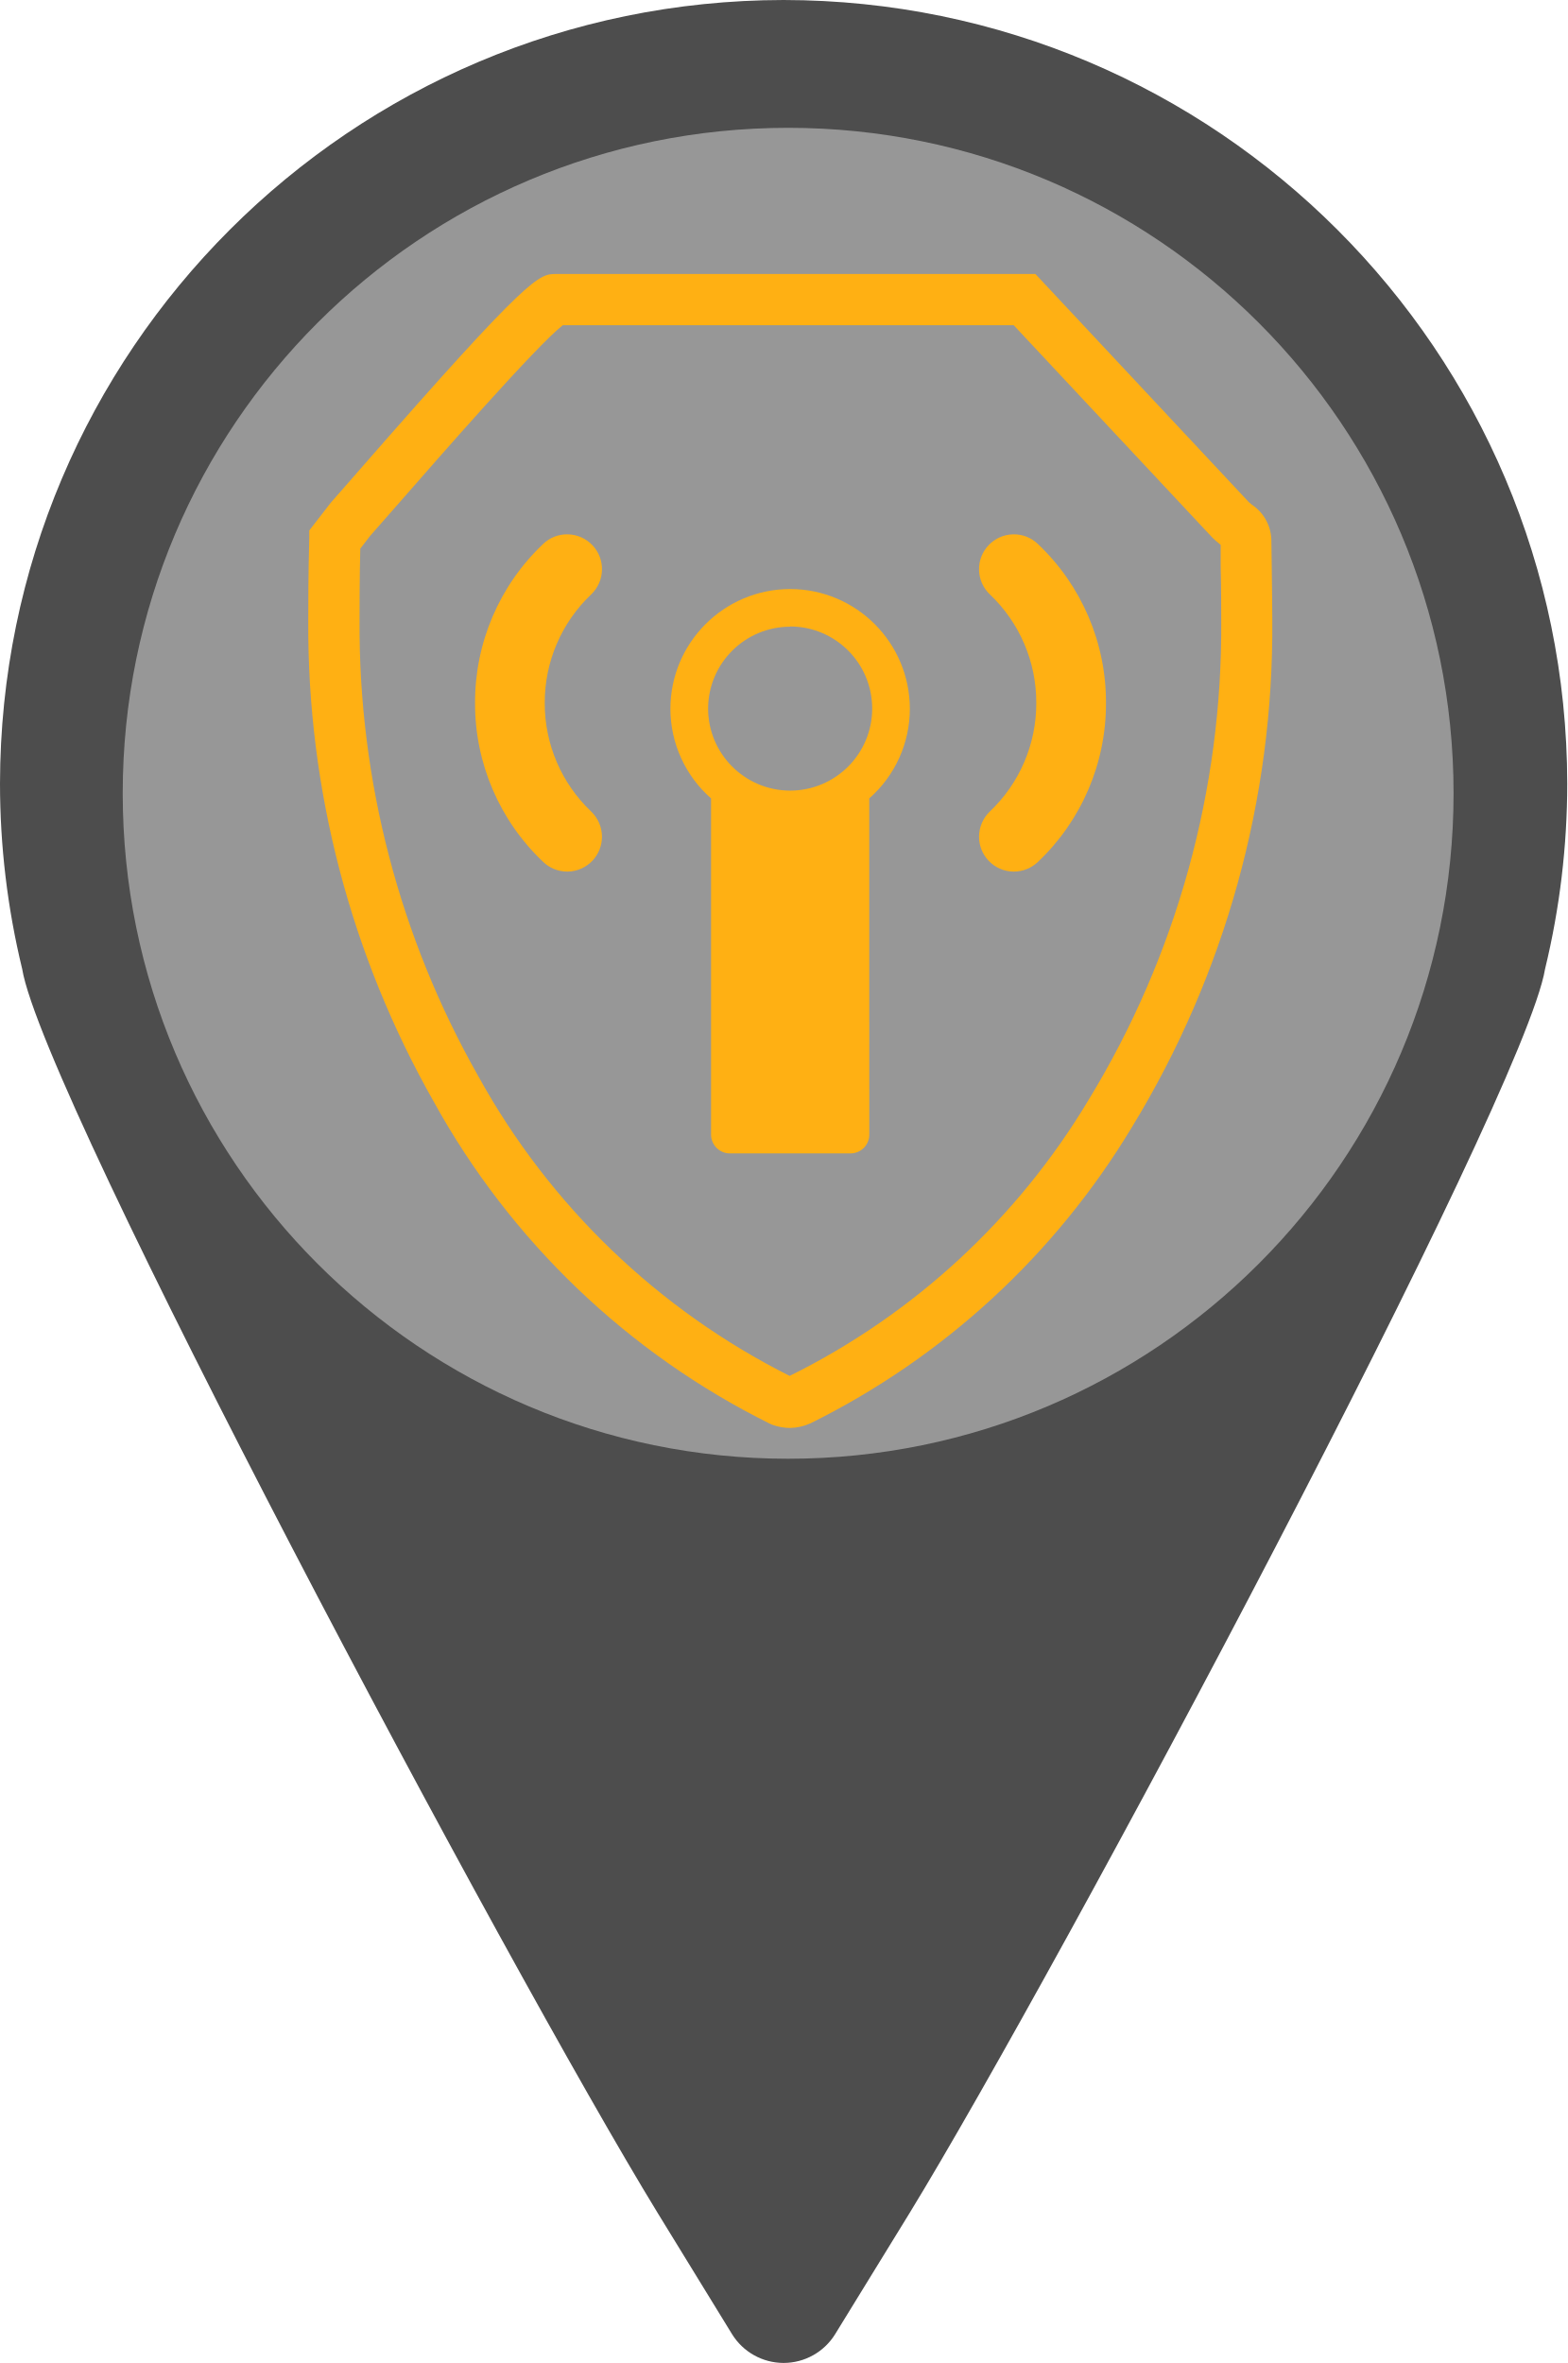
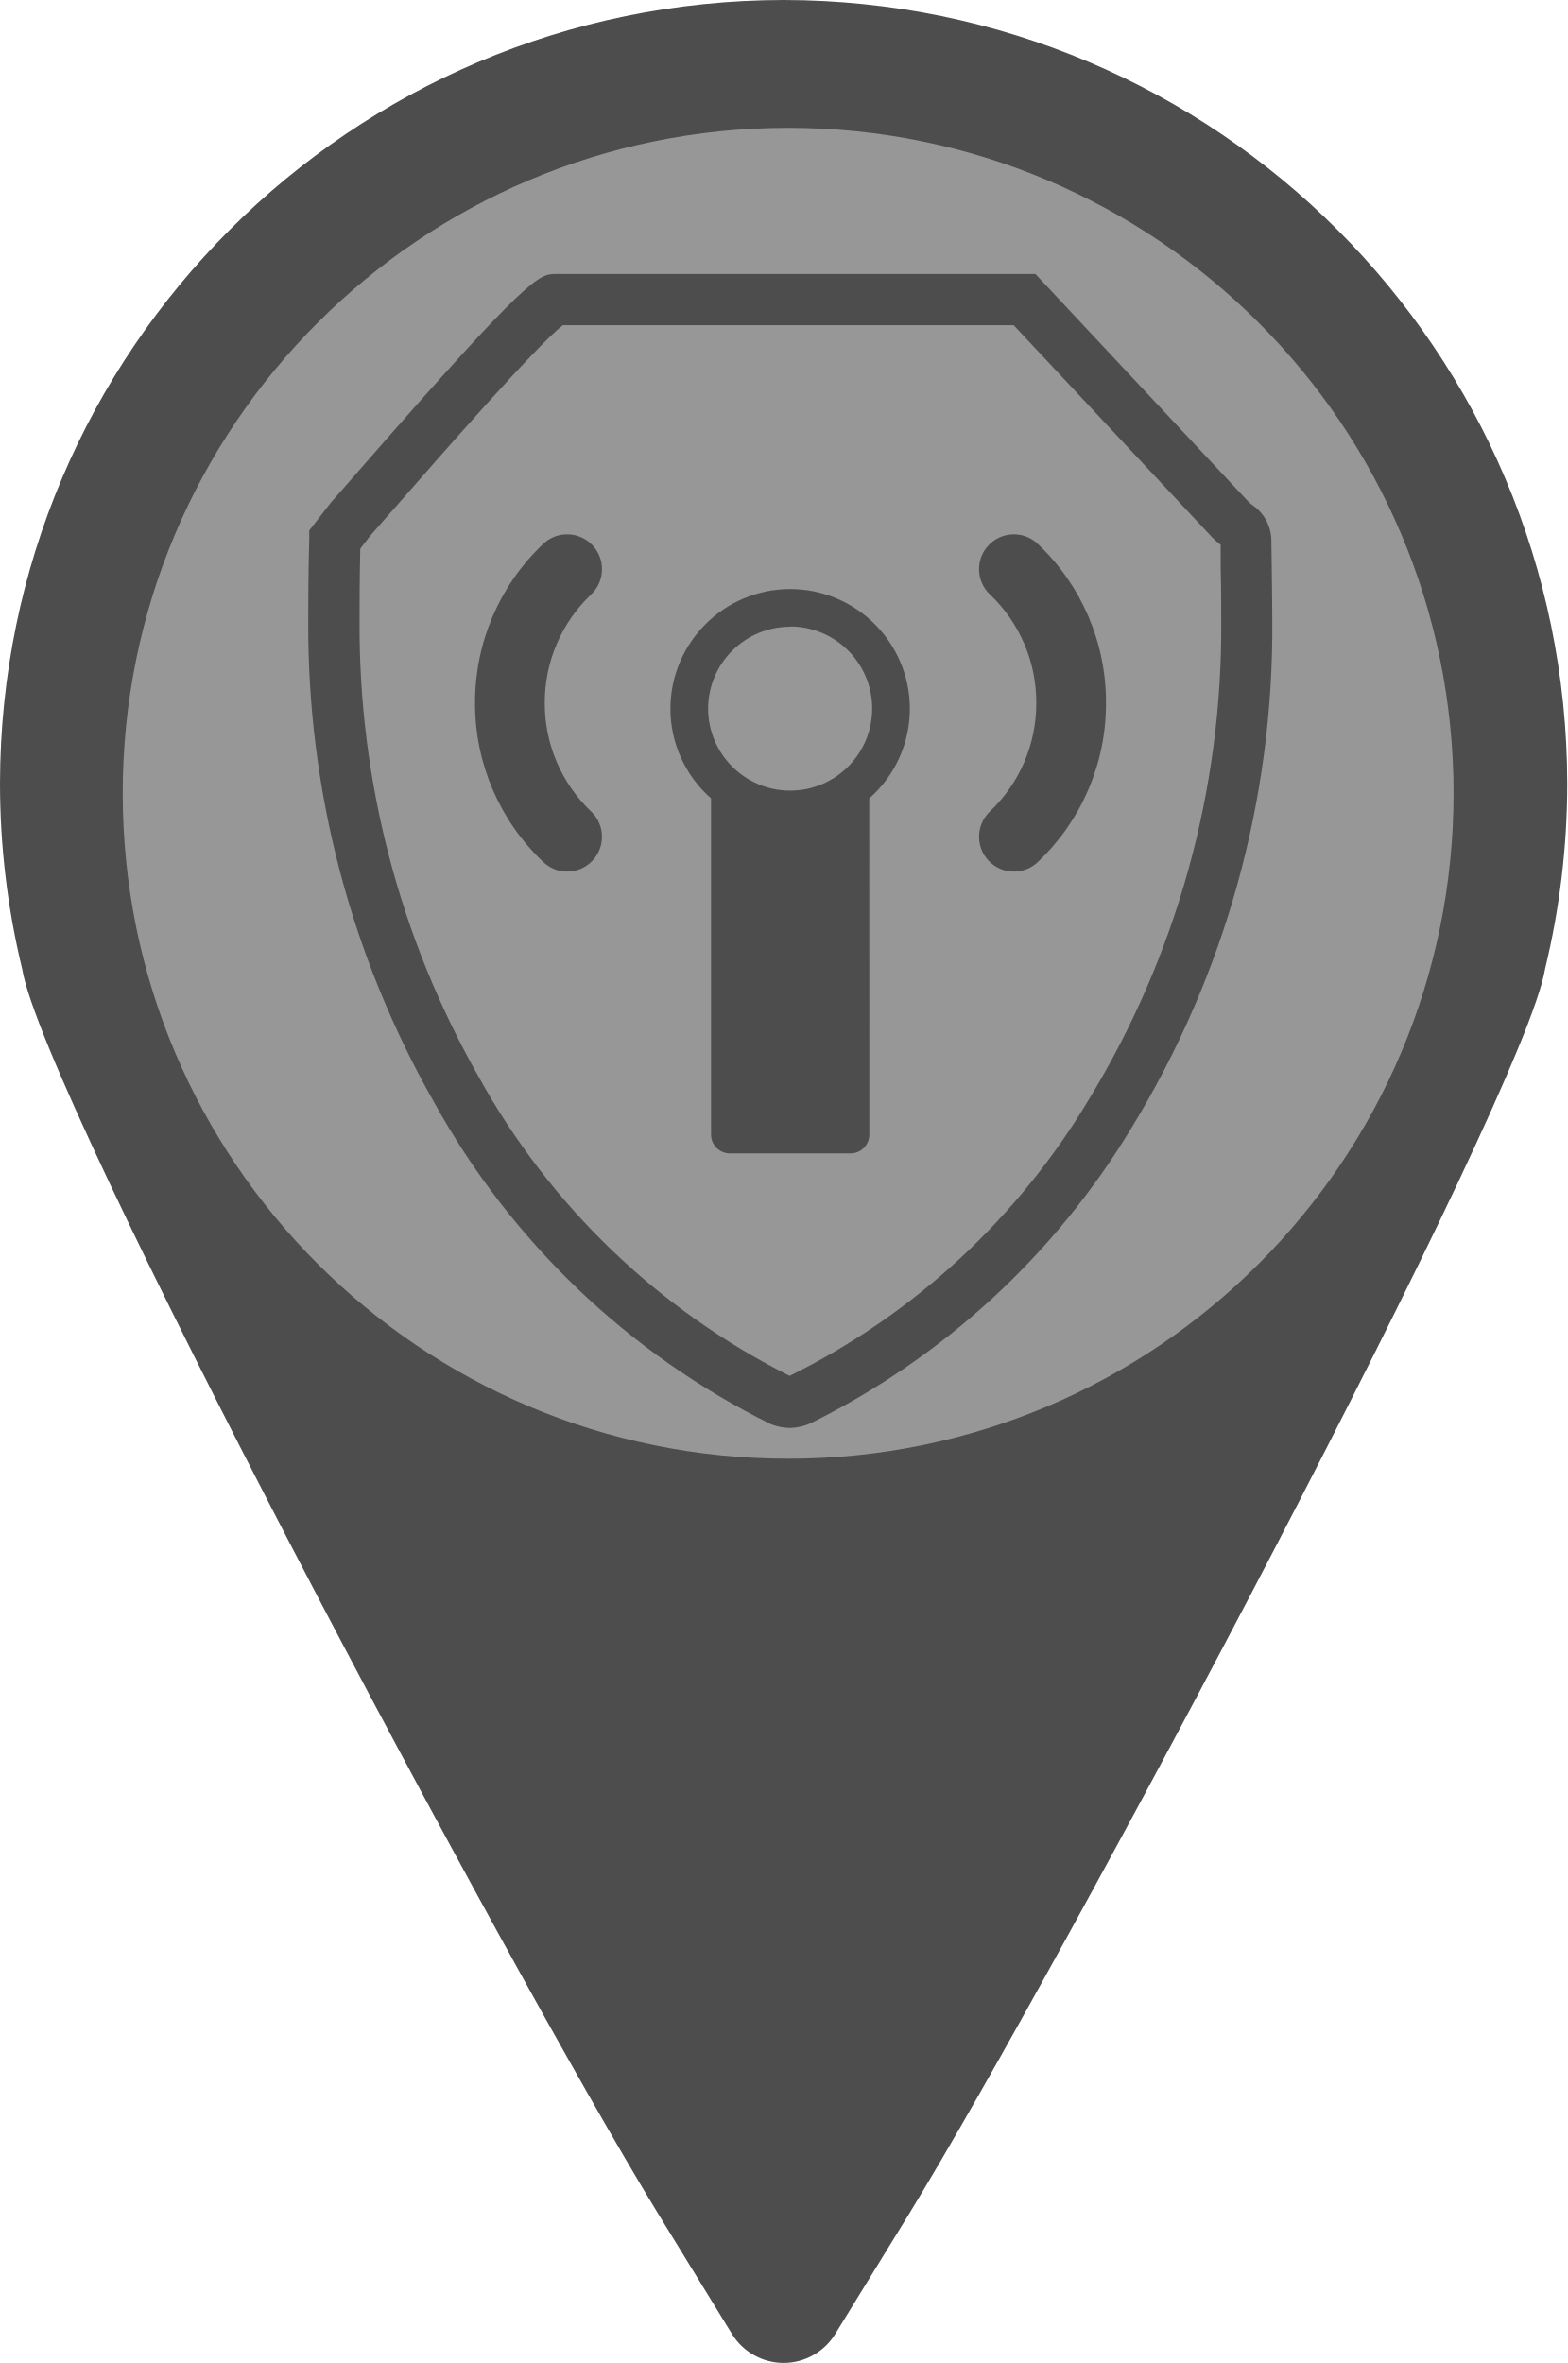
<svg xmlns="http://www.w3.org/2000/svg" width="28.264" height="42.611" viewBox="0 0 28.264 42.611">
  <defs>
    <style>
      .cls-1 {
        fill: #4d4d4d;
      }

      .cls-2 {
        fill: #979797;
      }

      .cls-3 {
-         fill: #ffb013;
+         fill: #4d4d4d;
      }
    </style>
  </defs>
  <g id="ЗСПД_3" transform="translate(-553.787 -153.695)">
    <path id="Path_1356" data-name="Path 1356" class="cls-1" d="M416.423-183.476c2.682-4.386,11.08-20.137,11.457-22.429a14.211,14.211,0,0,0,.4-3.342,14.148,14.148,0,0,0-14.132-14.131,14.147,14.147,0,0,0-14.131,14.131,14.19,14.19,0,0,0,.4,3.342c.377,2.292,8.775,18.043,11.458,22.429l1.344,2.19a1.094,1.094,0,0,0,.929.518,1.094,1.094,0,0,0,.929-.518Z" transform="translate(153.77 377.073)" />
    <g id="Component_88_37" data-name="Component 88 – 37" transform="translate(556 156)">
      <path id="Path_1560" data-name="Path 1560" class="cls-2" d="M12,0A12,12,0,1,1,0,12,12,12,0,0,1,12,0Z" />
    </g>
    <g id="Component_89_11" data-name="Component 89 – 11" transform="translate(559.346 158.641)">
      <g id="Group_987" data-name="Group 987" transform="translate(20914.334 2742.066)">
        <g id="Group_845" data-name="Group 845" transform="translate(-20914.334 -2742.066)">
          <path id="Path_1484" data-name="Path 1484" class="cls-3" d="M-3274.433,2008.823a.95.95,0,0,1-.319-.057l-.047-.02a14.055,14.055,0,0,1-6.057-5.8,17.362,17.362,0,0,1-2.267-8.677c0-.288,0-.831.018-1.48l0-.15.392-.506c.088-.1.277-.313.526-.6,3.072-3.519,3.225-3.519,3.533-3.519h8.644l3.848,4.113a.73.73,0,0,0,.056.047.788.788,0,0,1,.351.621l.007.478c.005.421.01.776.01.993a17.263,17.263,0,0,1-2.53,9.13,14.03,14.03,0,0,1-5.8,5.344A.945.945,0,0,1-3274.433,2008.823Zm-7.752-15.856c-.013.57-.013,1.044-.013,1.3a16.449,16.449,0,0,0,2.144,8.217,13.153,13.153,0,0,0,5.612,5.4,13.005,13.005,0,0,0,5.391-4.977,16.349,16.349,0,0,0,2.392-8.643c0-.215,0-.565-.01-.981l0-.385-.01-.008a1.66,1.66,0,0,1-.143-.126l-3.58-3.827h-8.13c-.473.365-2.259,2.411-2.949,3.2-.244.279-.432.494-.527.6Zm3.7-4.061" transform="translate(3283.123 -1988.019)" />
        </g>
        <g id="Group_861" data-name="Group 861" transform="translate(-20911.326 -2737.376)">
          <g id="Group_858" data-name="Group 858" transform="translate(3.522 0.986)">
            <path id="Path_1496" data-name="Path 1496" class="cls-3" d="M-3258.355,2010.213a2.15,2.15,0,0,0,.732-1.616,2.161,2.161,0,0,0-2.159-2.159,2.162,2.162,0,0,0-2.159,2.159,2.153,2.153,0,0,0,.733,1.616v6.062a.34.34,0,0,0,.34.34h2.174a.339.339,0,0,0,.34-.34Zm-1.427-3.1a1.481,1.481,0,0,1,1.48,1.48,1.481,1.481,0,0,1-1.48,1.48,1.482,1.482,0,0,1-1.479-1.48A1.481,1.481,0,0,1-3259.782,2007.117Z" transform="translate(3261.942 -2006.438)" />
          </g>
          <g id="Group_859" data-name="Group 859" transform="translate(9.089 0)">
            <path id="Path_1497" data-name="Path 1497" class="cls-3" d="M-3243.875,2008.69a.624.624,0,0,0,.174.434.626.626,0,0,0,.439.194h.015a.624.624,0,0,0,.433-.174,3.927,3.927,0,0,0,1.228-2.867,3.925,3.925,0,0,0-1.228-2.866.619.619,0,0,0-.448-.174.622.622,0,0,0-.439.194.62.62,0,0,0-.174.448.623.623,0,0,0,.194.44,2.682,2.682,0,0,1,.838,1.958,2.684,2.684,0,0,1-.838,1.958A.63.63,0,0,0-3243.875,2008.69Z" transform="translate(3243.875 -2003.237)" />
          </g>
          <g id="Group_860" data-name="Group 860" transform="translate(0 0)">
            <path id="Path_1498" data-name="Path 1498" class="cls-3" d="M-3272.144,2009.143a.624.624,0,0,0,.433.175h.014a.629.629,0,0,0,.44-.194.63.63,0,0,0,.174-.434.63.63,0,0,0-.194-.454,2.685,2.685,0,0,1-.838-1.958,2.685,2.685,0,0,1,.838-1.959.627.627,0,0,0,.194-.44.622.622,0,0,0-.174-.448.625.625,0,0,0-.44-.194.617.617,0,0,0-.448.174,3.929,3.929,0,0,0-1.227,2.867A3.927,3.927,0,0,0-3272.144,2009.143Z" transform="translate(3273.372 -2003.237)" />
          </g>
        </g>
      </g>
    </g>
  </g>
</svg>
